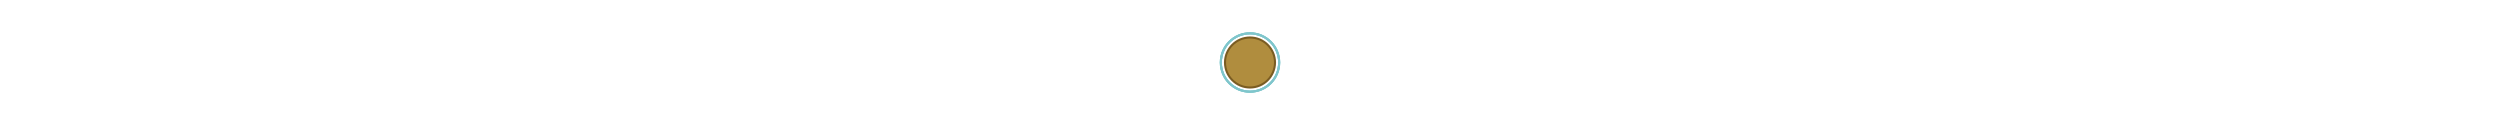
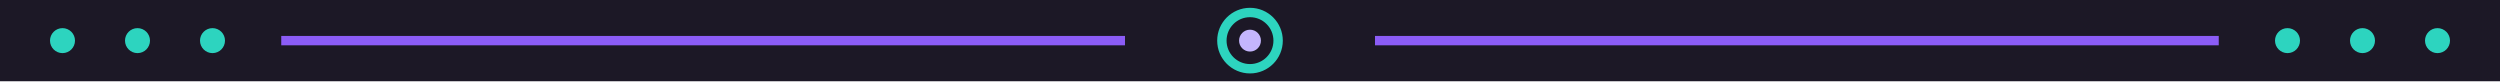
- <svg xmlns="http://www.w3.org/2000/svg" viewBox="0 0 1200 60">
-   <circle cx="600" cy="30" r="12" fill="#b08d3e" stroke="#7a5c22" />
-   <g fill="none" stroke="#7fc6cc">
-     <circle cx="600" cy="30" r="14">
-       <animate attributeName="r" values="14;120;14" dur="7s" repeatCount="indefinite" />
-       <animate attributeName="opacity" values=".9;0;.9" dur="7s" repeatCount="indefinite" />
-     </circle>
-     <circle cx="600" cy="30" r="14">
-       <animate attributeName="r" values="14;70;14" dur="7s" begin="1.2s" repeatCount="indefinite" />
-       <animate attributeName="opacity" values=".8;0;.8" dur="7s" begin="1.2s" repeatCount="indefinite" />
-     </circle>
-     <circle cx="600" cy="30" r="14">
-       <animate attributeName="r" values="14;200;14" dur="7s" begin="2.4s" repeatCount="indefinite" />
-       <animate attributeName="opacity" values=".7;0;.7" dur="7s" begin="2.4s" repeatCount="indefinite" />
-     </circle>
+ <svg xmlns="http://www.w3.org/2000/svg" width="800" height="26" viewBox="0 0 800 26">
+   <rect width="800" height="26" fill="#1c1826" />
+   <g fill="#2dd4bf">
+     <circle cx="20" cy="13" r="4" />
+     <circle cx="44" cy="13" r="4" />
+     <circle cx="68" cy="13" r="4" />
+     <circle cx="732" cy="13" r="4" />
+     <circle cx="756" cy="13" r="4" />
+     <circle cx="780" cy="13" r="4" />
  </g>
+   <line x1="90" y1="13" x2="360" y2="13" stroke="#8b5cf6" stroke-width="3" />
+   <line x1="440" y1="13" x2="710" y2="13" stroke="#8b5cf6" stroke-width="3" />
+   <circle cx="400" cy="13" r="9" fill="none" stroke="#2dd4bf" stroke-width="3" />
+   <circle cx="400" cy="13" r="3.5" fill="#c4b5fd" />
</svg>
